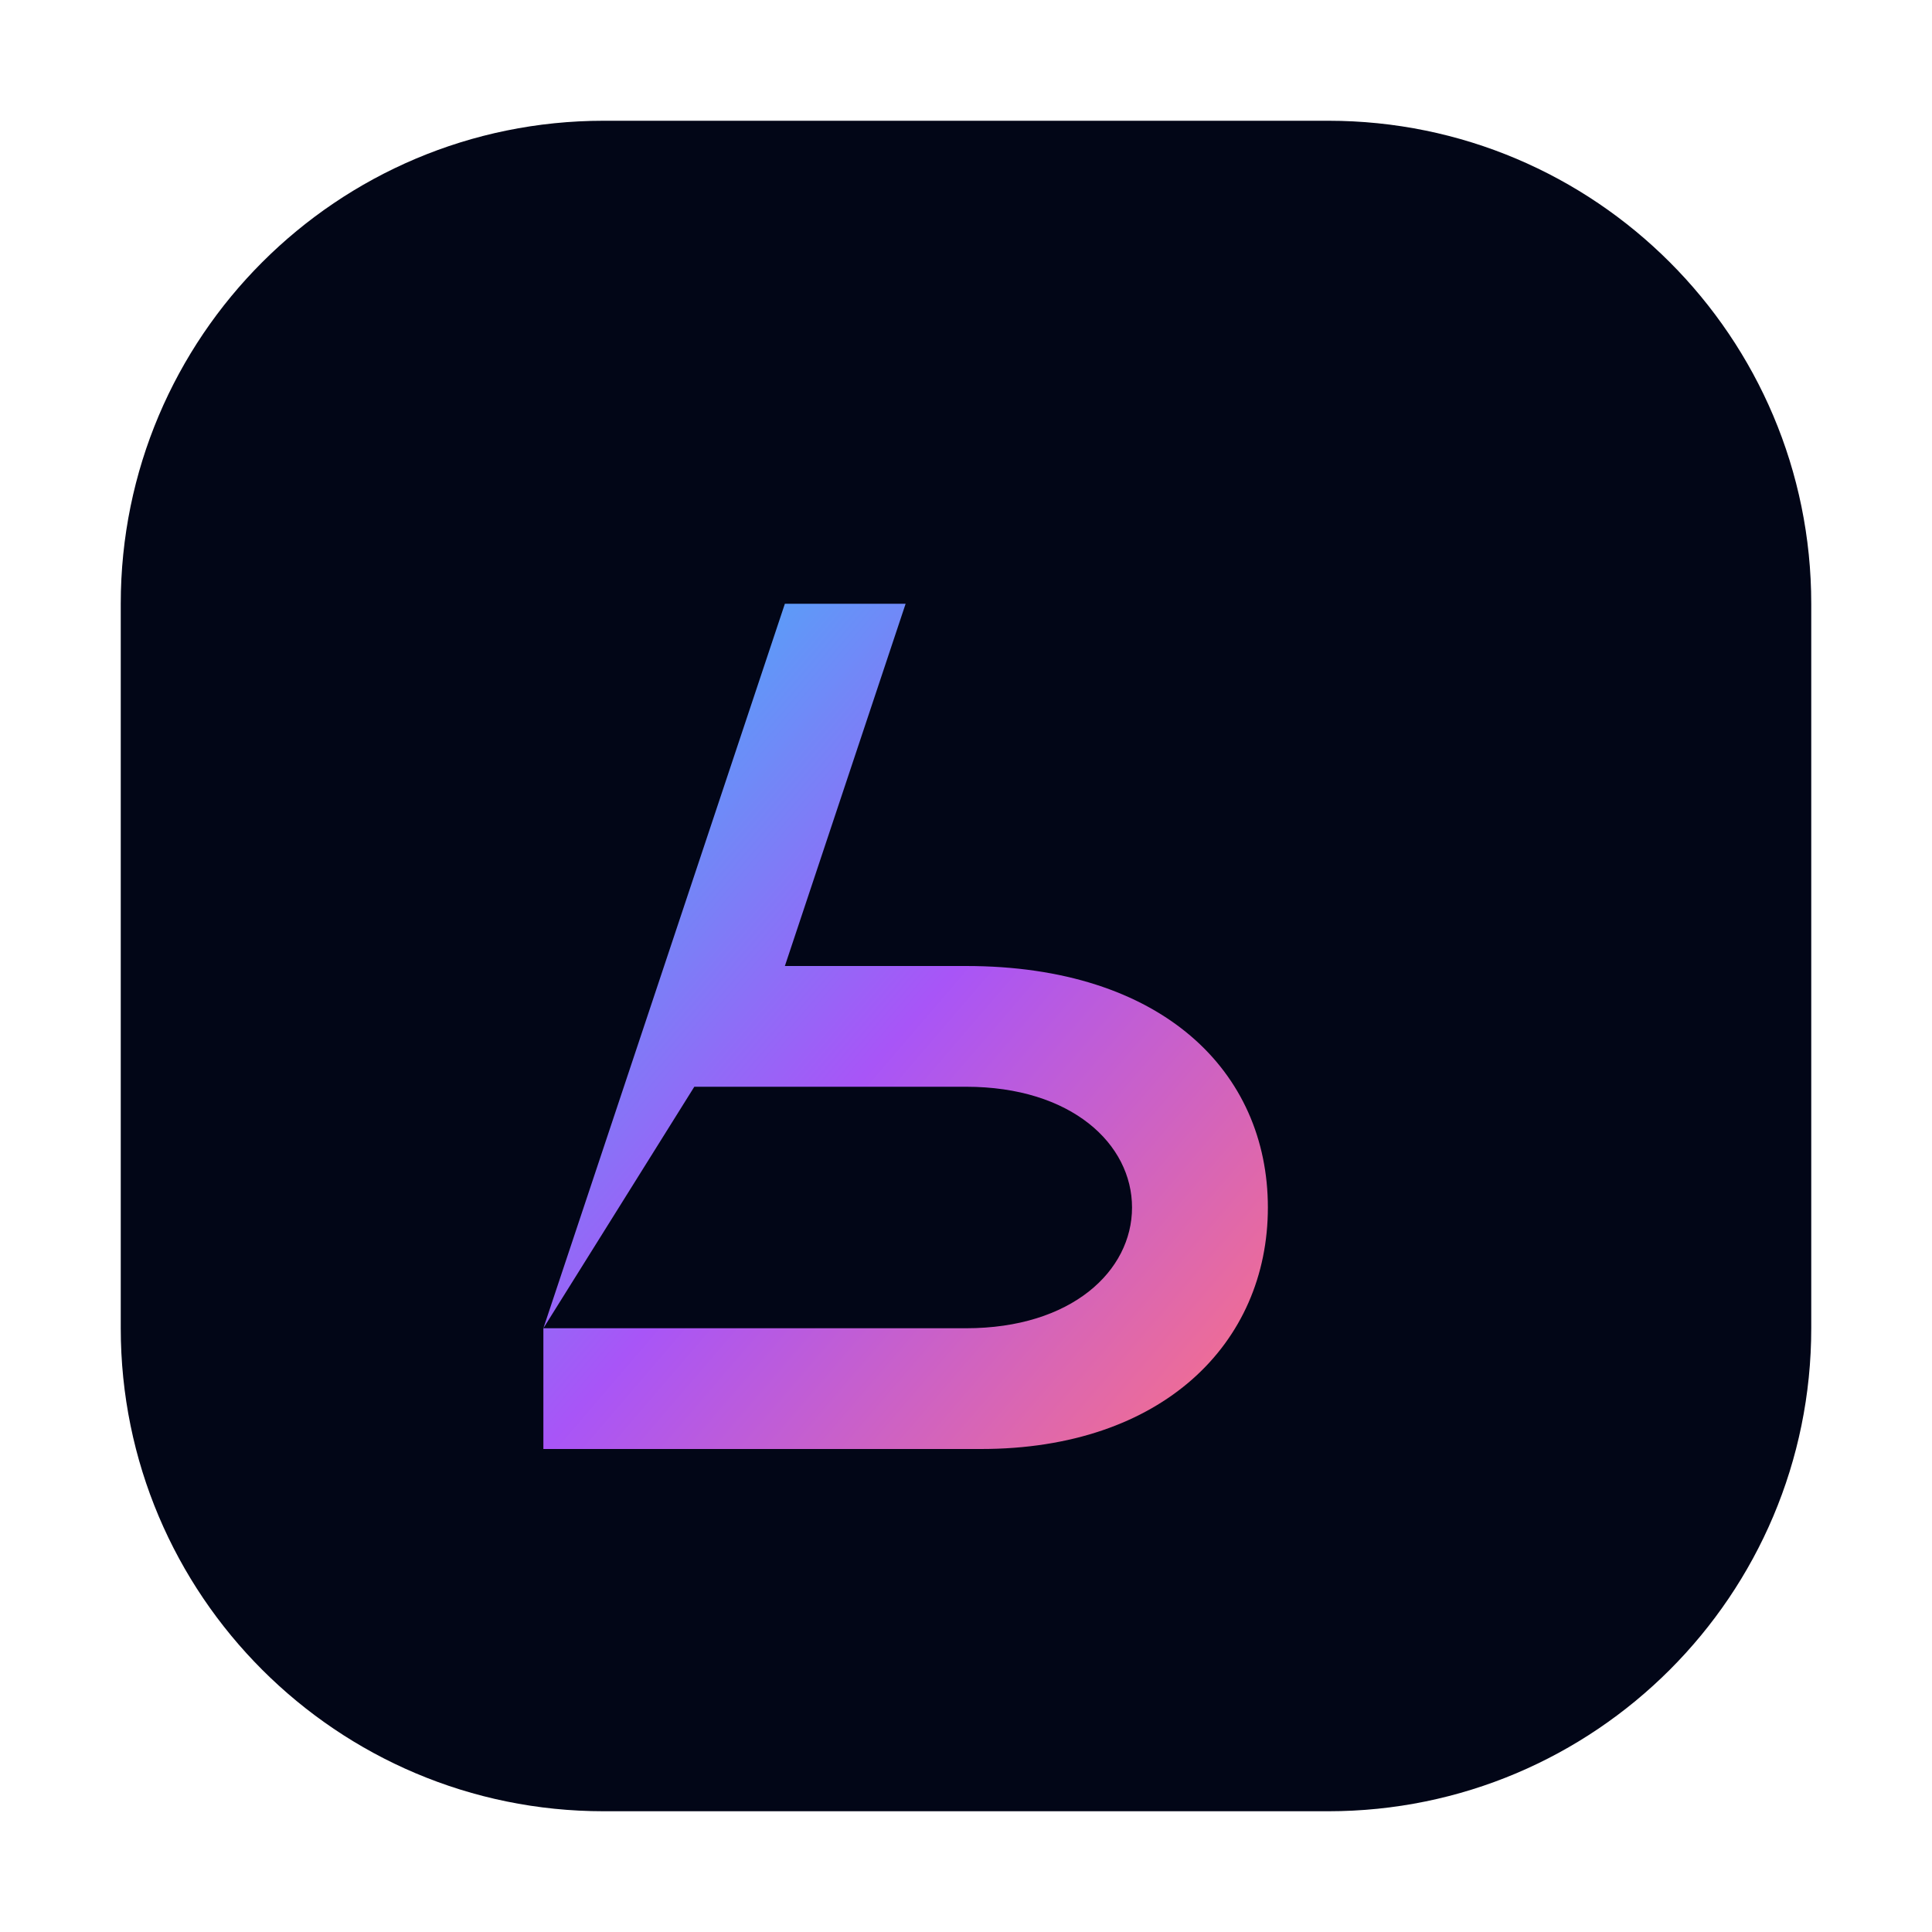
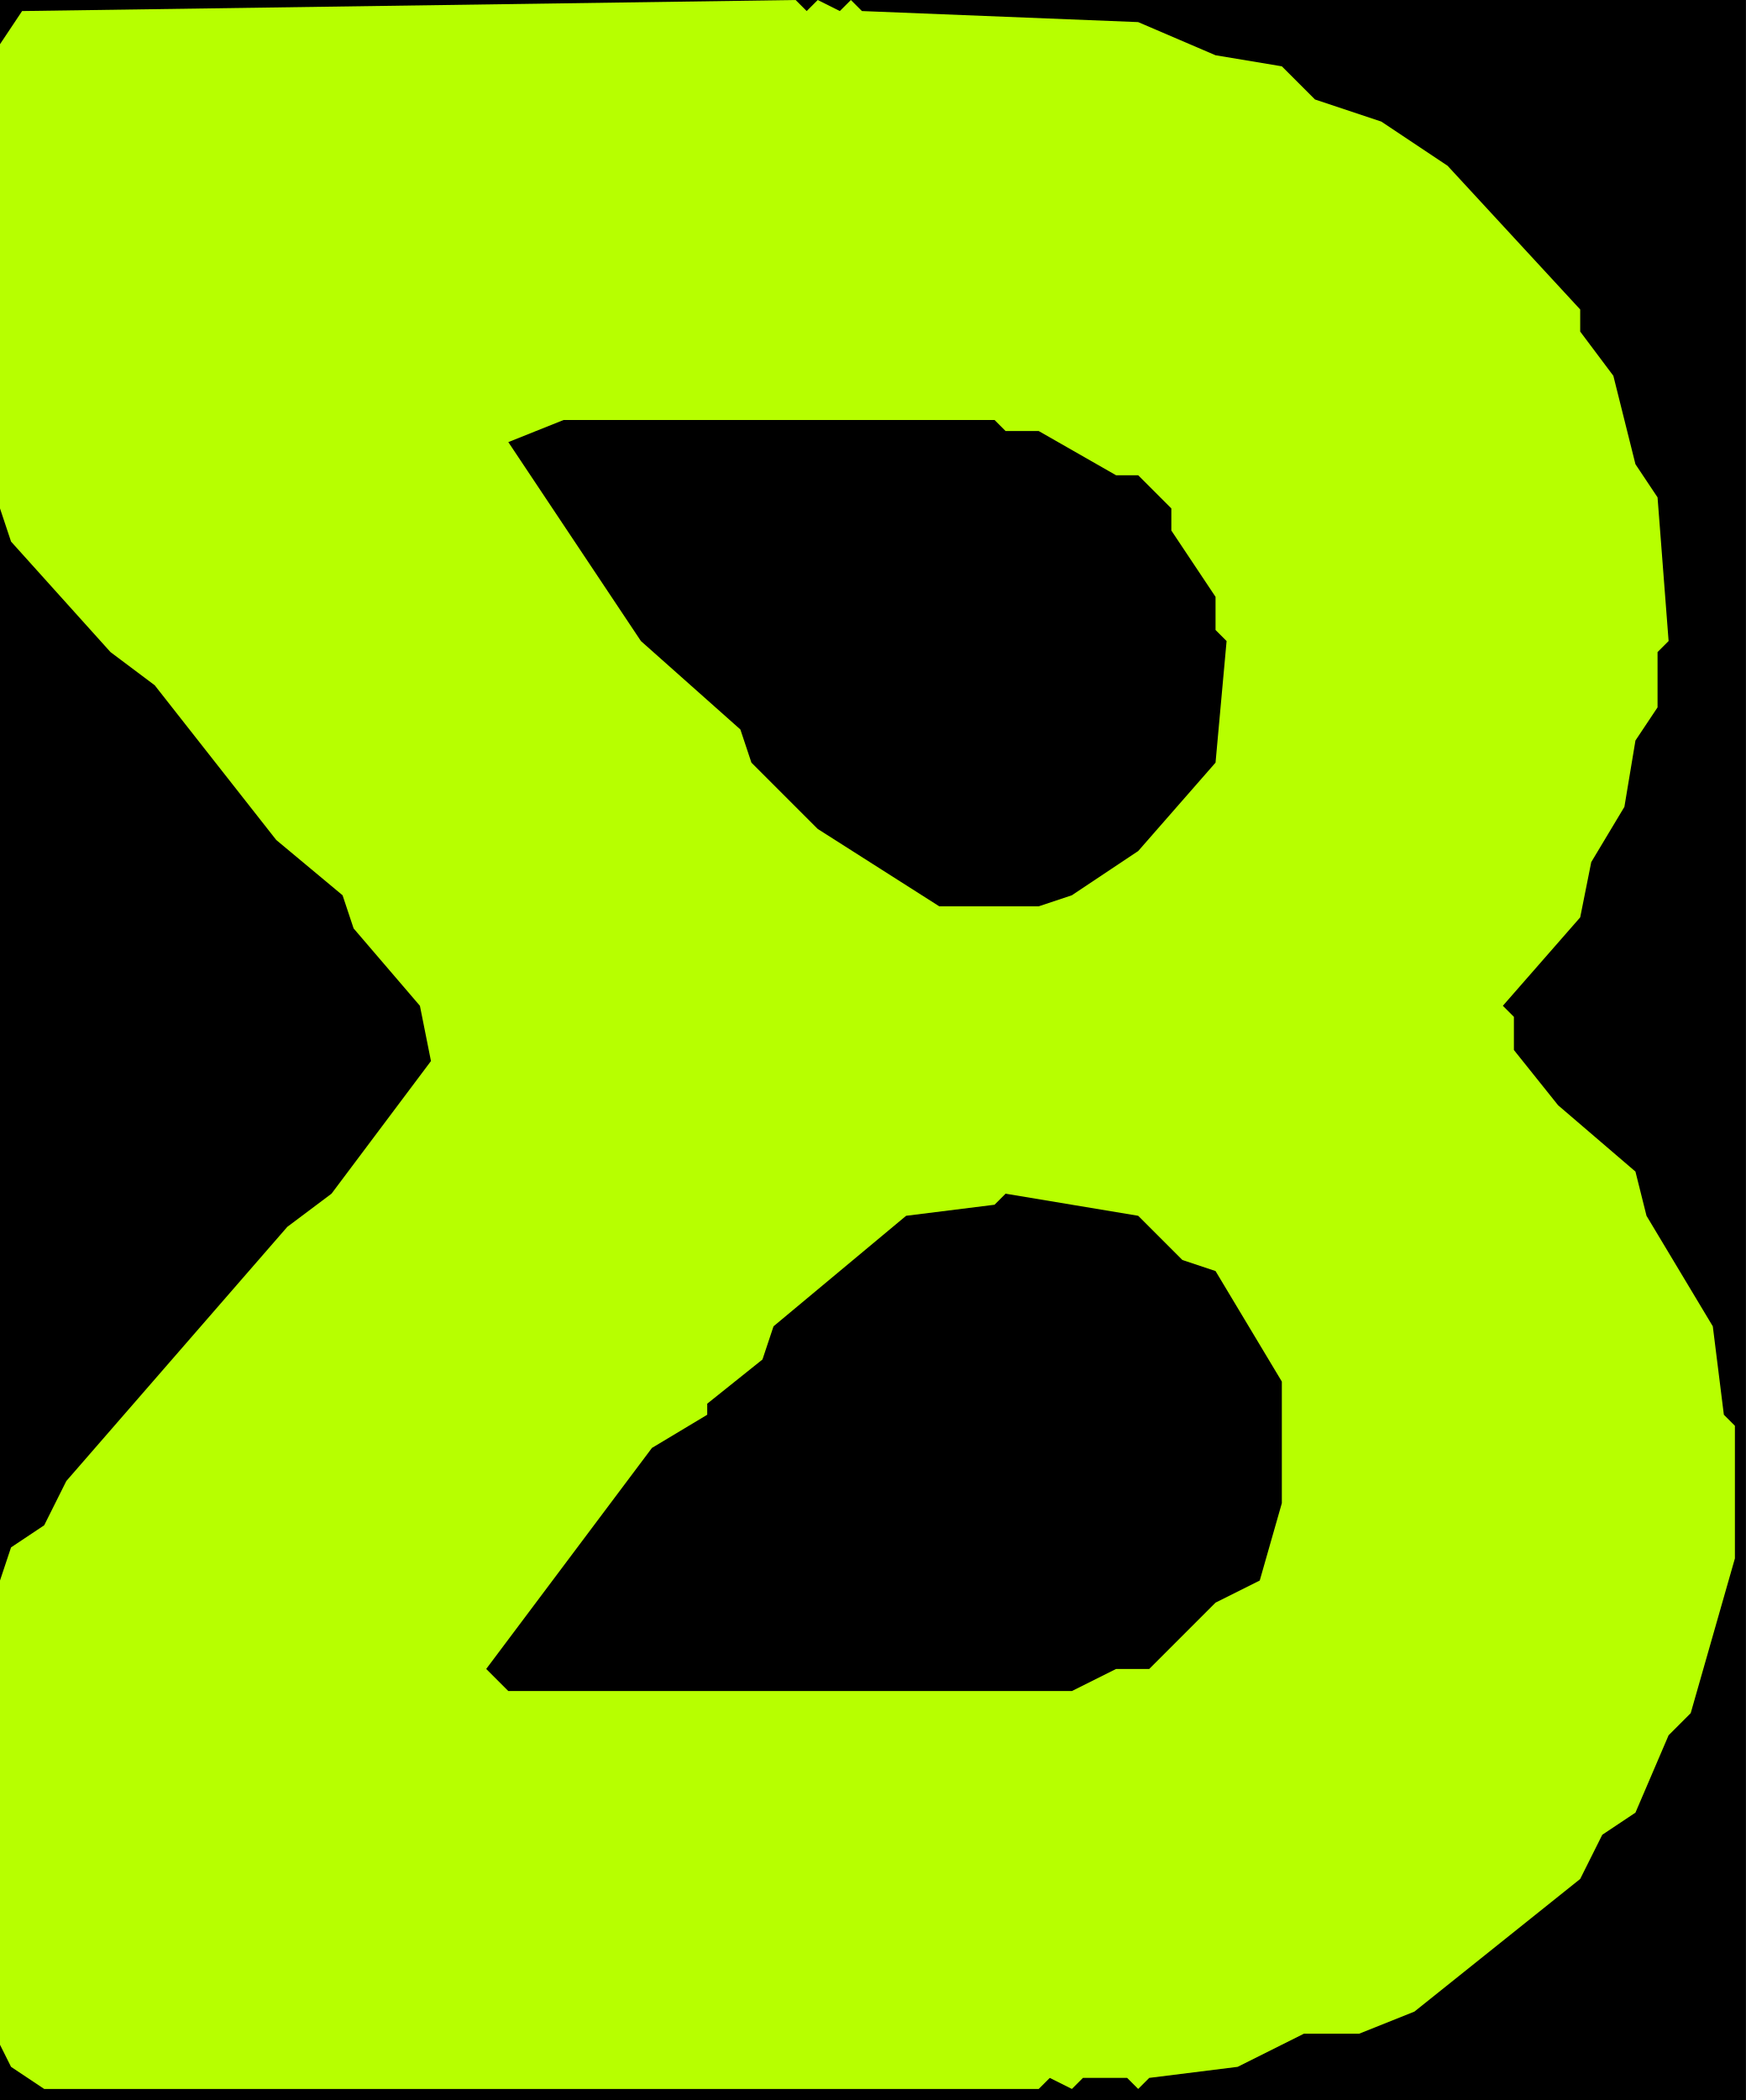
- <svg xmlns="http://www.w3.org/2000/svg" viewBox="0 0 64 64">
-   <defs>
-     <linearGradient id="g" x1="0" x2="1" y1="0" y2="1">
-       <stop offset="0" stop-color="#38bdf8" />
-       <stop offset="0.5" stop-color="#a855f7" />
-       <stop offset="1" stop-color="#fb7185" />
-     </linearGradient>
-   </defs>
-   <rect x="4" y="4" width="56" height="56" rx="16" fill="#020617" />
-   <path d="M18 44L26 20h4l-4 12h6c6.5 0 10 3.5 10 8 0 4.5-3.5 8-9.5 8H18v-4h14c3.5 0 5.5-1.9 5.5-4s-2-4-5.5-4h-9L18 44z" fill="url(#g)" />
+ <svg xmlns="http://www.w3.org/2000/svg" viewBox="0 0 158 190" role="img" aria-label="Lime green B monogram favicon">
+   <rect width="158" height="190" fill="#000000" />
+   <path d="M 2 1 L 0 4 L 0 46 L 1 49 L 10 59 L 14 62 L 25 76 L 31 81 L 32 84 L 38 91 L 39 96 L 30 108 L 26 111 L 6 134 L 4 138 L 1 140 L 0 143 L 0 185 L 1 187 L 4 189 L 94 189 L 95 188 L 97 189 L 98 188 L 102 188 L 103 189 L 104 188 L 112 187 L 118 184 L 123 184 L 128 182 L 143 170 L 145 166 L 148 164 L 151 157 L 153 155 L 157 141 L 157 129 L 156 128 L 155 120 L 149 110 L 148 106 L 141 100 L 137 95 L 137 92 L 136 91 L 143 83 L 144 78 L 147 73 L 148 67 L 150 64 L 150 59 L 151 58 L 150 45 L 148 42 L 146 34 L 143 30 L 143 28 L 131 15 L 125 11 L 119 9 L 116 6 L 110 5 L 103 2 L 78 1 L 77 0 L 76 1 L 74 0 L 73 1 L 72 0 Z M 116 125 L 116 136 L 114 143 L 110 145 L 104 151 L 101 151 L 97 153 L 46 153 L 44 151 L 59 131 L 64 128 L 64 127 L 69 123 L 70 120 L 82 110 L 90 109 L 91 108 L 103 110 L 107 114 L 110 115 Z M 46 40 L 51 38 L 90 38 L 91 39 L 94 39 L 101 43 L 103 43 L 106 46 L 106 48 L 110 54 L 110 57 L 111 58 L 110 69 L 103 77 L 97 81 L 94 82 L 85 82 L 74 75 L 68 69 L 67 66 L 58 58 Z" fill="#B7FF00" fill-rule="evenodd" />
</svg>
